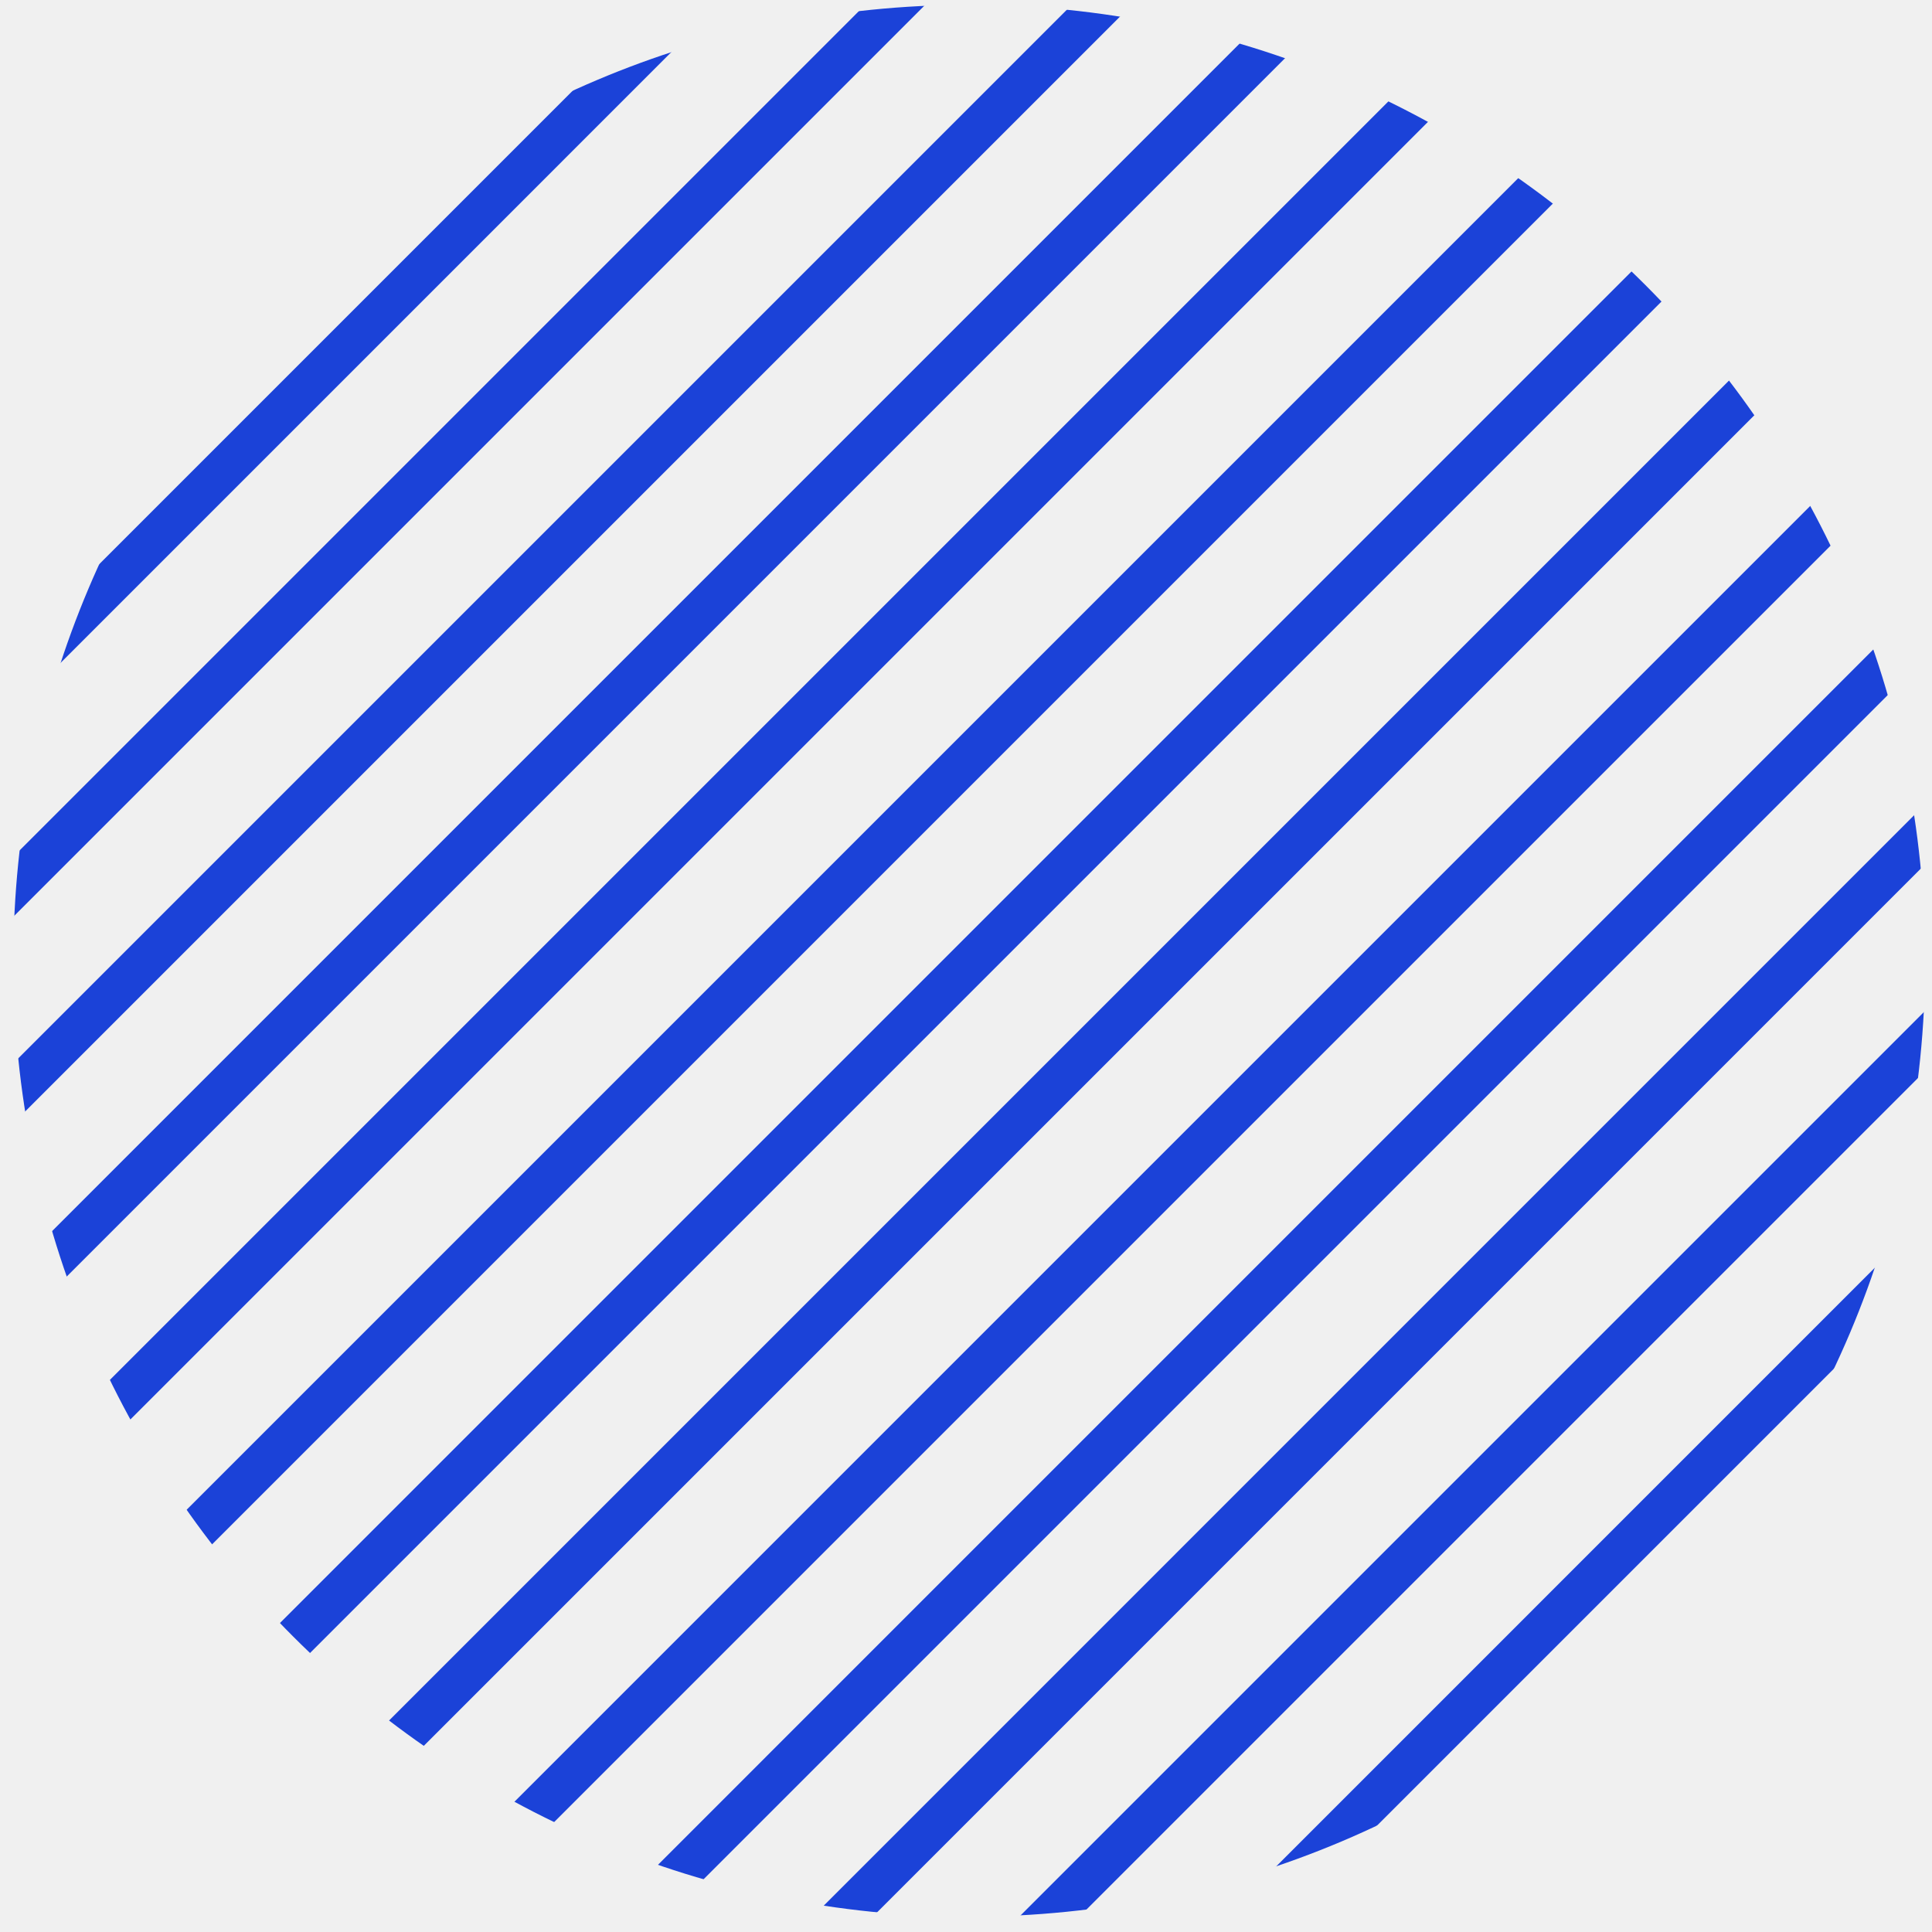
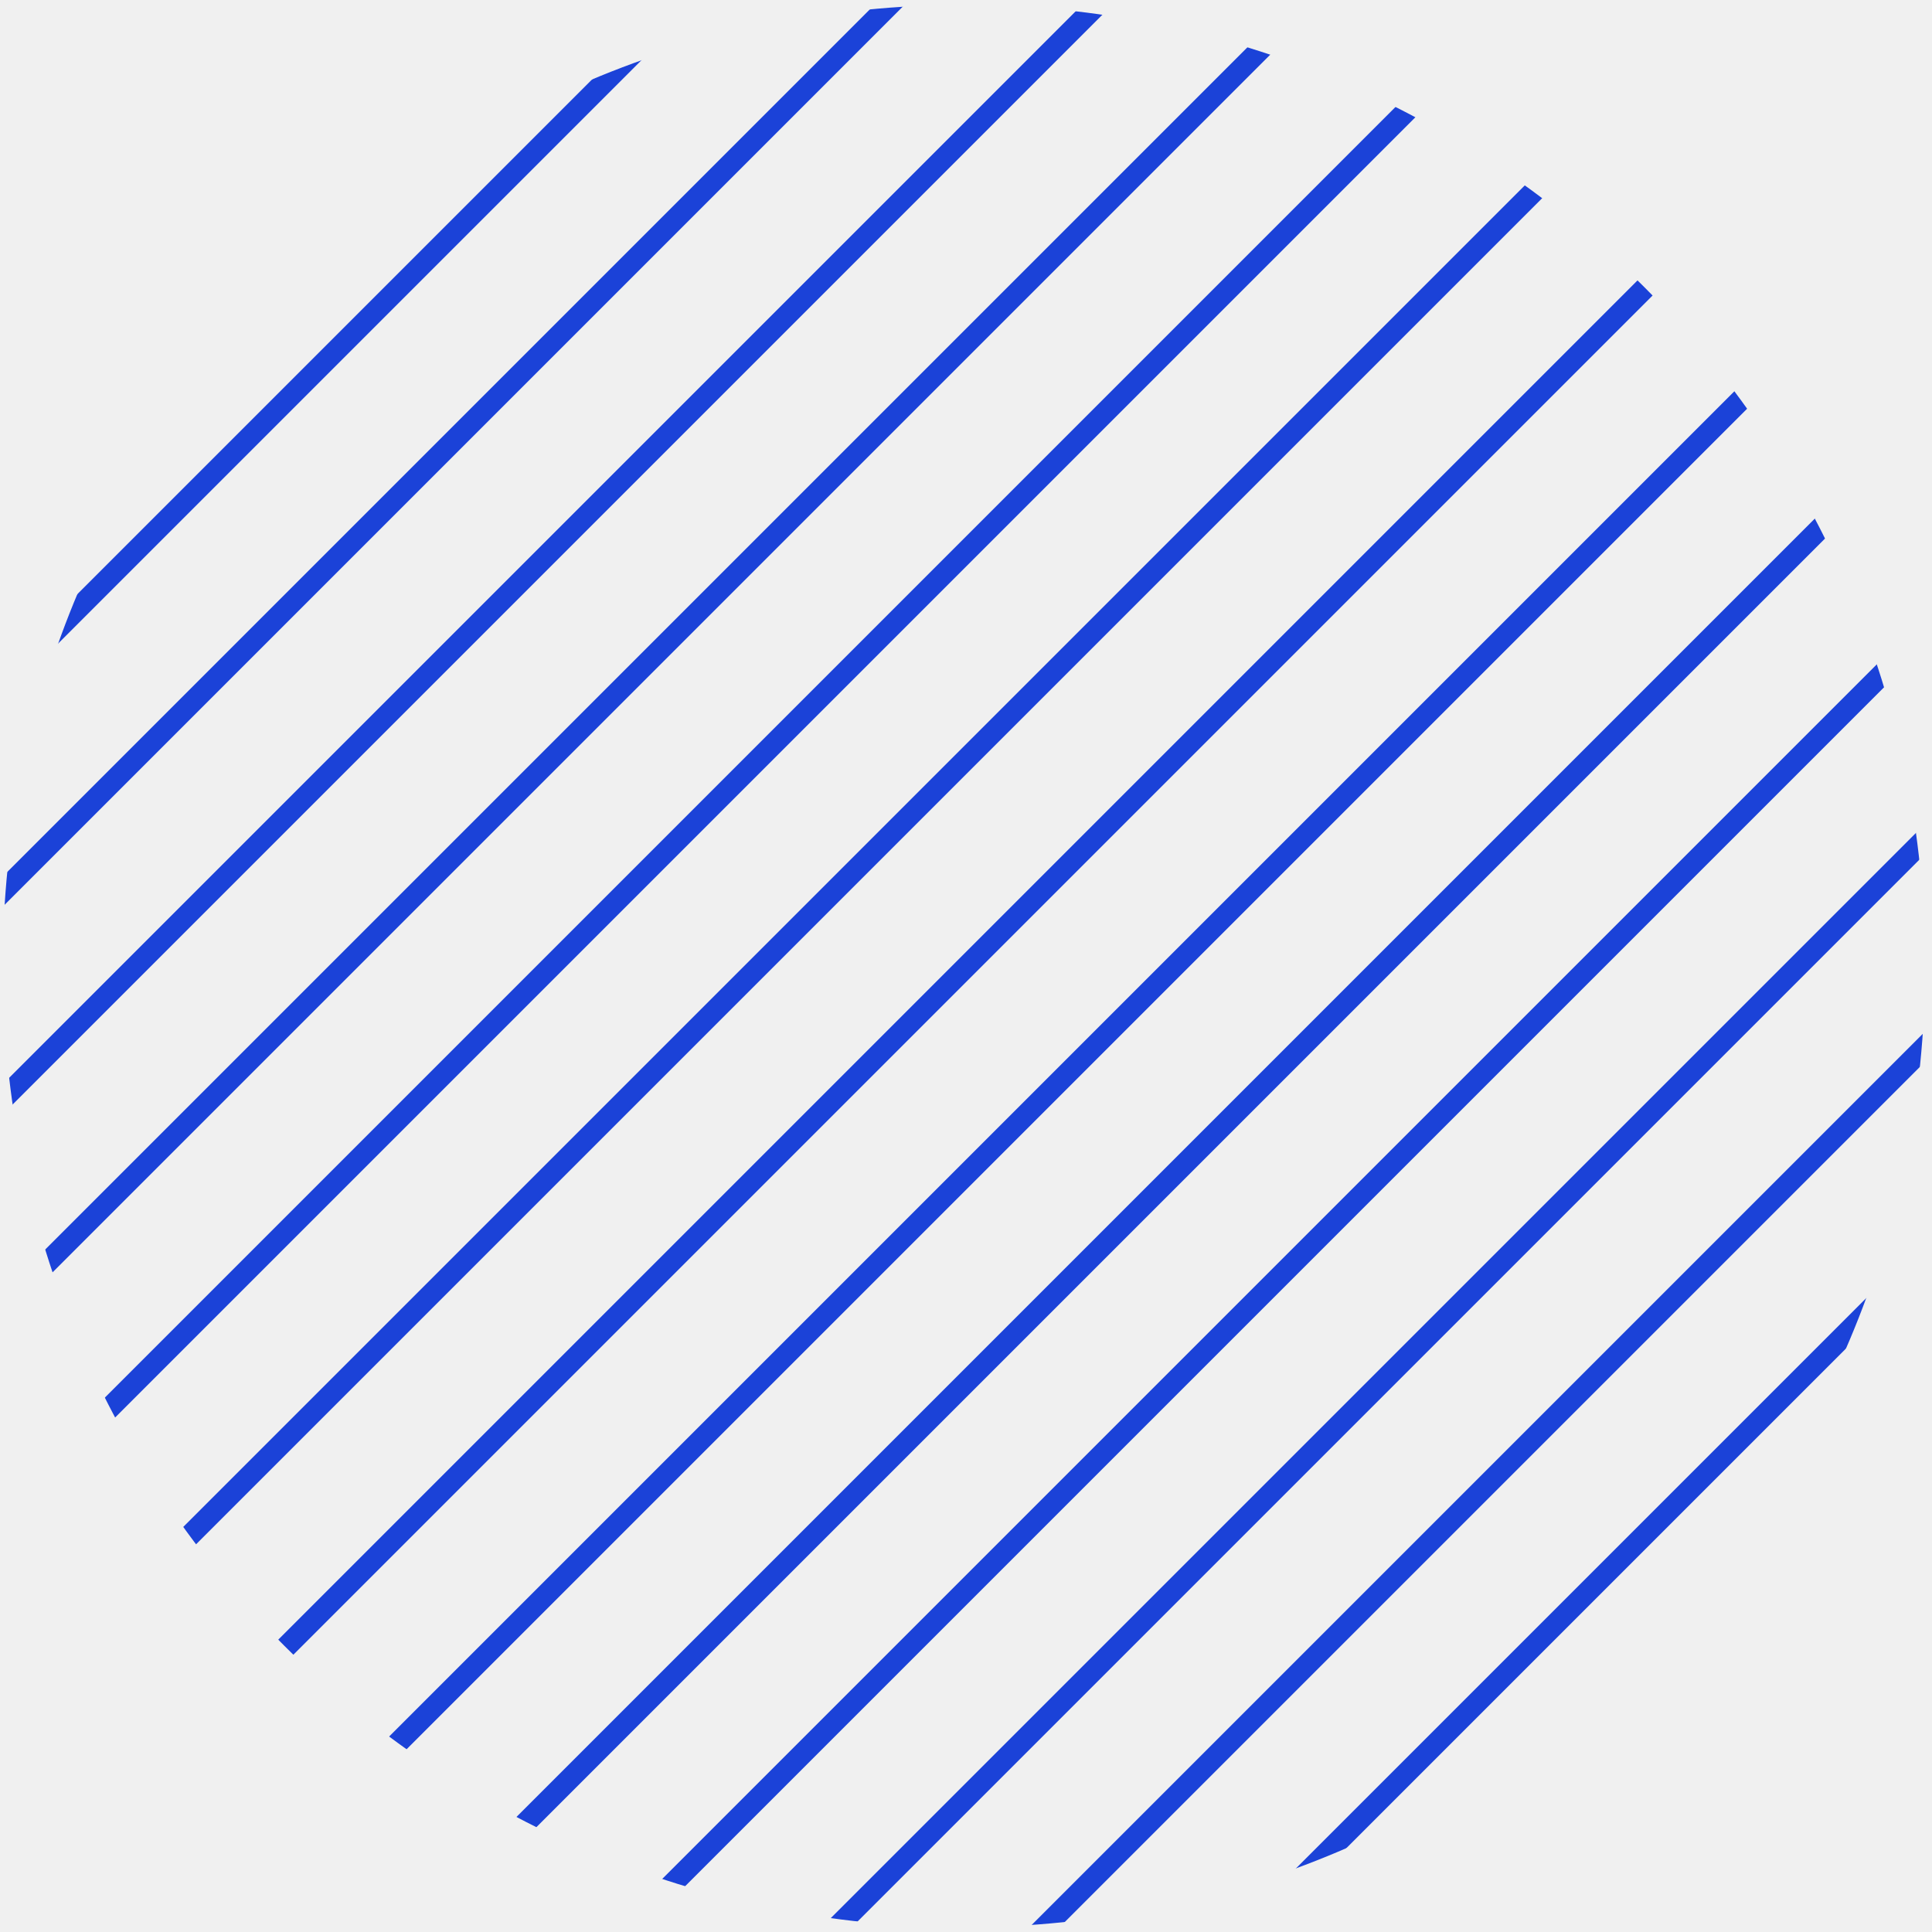
- <svg xmlns="http://www.w3.org/2000/svg" xmlns:xlink="http://www.w3.org/1999/xlink" width="91px" height="91px" viewBox="0 0 91 91" version="1.1">
+ <svg xmlns="http://www.w3.org/2000/svg" xmlns:xlink="http://www.w3.org/1999/xlink" width="181px" height="181px" viewBox="0 0 181 181" version="1.1">
  <defs>
-     <path d="M45.653,90.278 C70.52,90.278 90.677,70.119 90.677,45.253 C90.677,20.387 70.52,0.228 45.653,0.228 C20.786,0.228 0.628,20.387 0.628,45.253 C0.628,70.119 20.786,90.278 45.653,90.278 Z" id="path-1" />
-     <path d="M45.653,90.278 C70.52,90.278 90.677,70.119 90.677,45.253 C90.677,20.387 70.52,0.228 45.653,0.228 C20.786,0.228 0.628,20.387 0.628,45.253 C0.628,70.119 20.786,90.278 45.653,90.278 Z" id="path-3" />
-     <path d="M45.653,90.278 C70.52,90.278 90.677,70.119 90.677,45.253 C90.677,20.387 70.52,0.228 45.653,0.228 C20.786,0.228 0.628,20.387 0.628,45.253 C0.628,70.119 20.786,90.278 45.653,90.278 Z" id="path-5" />
-     <path d="M45.653,90.278 C70.52,90.278 90.677,70.119 90.677,45.253 C90.677,20.387 70.52,0.228 45.653,0.228 C20.786,0.228 0.628,20.387 0.628,45.253 C0.628,70.119 20.786,90.278 45.653,90.278 Z" id="path-7" />
-     <path d="M45.653,90.278 C70.52,90.278 90.677,70.119 90.677,45.253 C90.677,20.387 70.52,0.228 45.653,0.228 C20.786,0.228 0.628,20.387 0.628,45.253 C0.628,70.119 20.786,90.278 45.653,90.278 Z" id="path-9" />
-     <path d="M45.653,90.278 C70.52,90.278 90.677,70.119 90.677,45.253 C90.677,20.387 70.52,0.228 45.653,0.228 C20.786,0.228 0.628,20.387 0.628,45.253 C0.628,70.119 20.786,90.278 45.653,90.278 Z" id="path-11" />
-     <path d="M45.653,90.278 C70.52,90.278 90.677,70.119 90.677,45.253 C90.677,20.387 70.52,0.228 45.653,0.228 C20.786,0.228 0.628,20.387 0.628,45.253 C0.628,70.119 20.786,90.278 45.653,90.278 Z" id="path-13" />
-     <path d="M45.653,90.278 C70.52,90.278 90.677,70.119 90.677,45.253 C90.677,20.387 70.52,0.228 45.653,0.228 C20.786,0.228 0.628,20.387 0.628,45.253 C0.628,70.119 20.786,90.278 45.653,90.278 Z" id="path-15" />
-     <path d="M45.653,90.278 C70.52,90.278 90.677,70.119 90.677,45.253 C90.677,20.387 70.52,0.228 45.653,0.228 C20.786,0.228 0.628,20.387 0.628,45.253 C0.628,70.119 20.786,90.278 45.653,90.278 Z" id="path-17" />
-     <path d="M45.653,90.278 C70.52,90.278 90.677,70.119 90.677,45.253 C90.677,20.387 70.52,0.228 45.653,0.228 C20.786,0.228 0.628,20.387 0.628,45.253 C0.628,70.119 20.786,90.278 45.653,90.278 Z" id="path-19" />
-     <path d="M45.653,90.278 C70.52,90.278 90.677,70.119 90.677,45.253 C90.677,20.387 70.52,0.228 45.653,0.228 C20.786,0.228 0.628,20.387 0.628,45.253 C0.628,70.119 20.786,90.278 45.653,90.278 Z" id="path-21" />
-     <path d="M45.653,90.278 C70.52,90.278 90.677,70.119 90.677,45.253 C90.677,20.387 70.52,0.228 45.653,0.228 C20.786,0.228 0.628,20.387 0.628,45.253 C0.628,70.119 20.786,90.278 45.653,90.278 Z" id="path-23" />
-     <path d="M45.653,90.278 C70.52,90.278 90.677,70.119 90.677,45.253 C90.677,20.387 70.52,0.228 45.653,0.228 C20.786,0.228 0.628,20.387 0.628,45.253 C0.628,70.119 20.786,90.278 45.653,90.278 Z" id="path-25" />
-     <path d="M45.653,90.278 C70.52,90.278 90.677,70.119 90.677,45.253 C90.677,20.387 70.52,0.228 45.653,0.228 C20.786,0.228 0.628,20.387 0.628,45.253 C0.628,70.119 20.786,90.278 45.653,90.278 Z" id="path-27" />
-     <path d="M45.653,90.278 C70.52,90.278 90.677,70.119 90.677,45.253 C90.677,20.387 70.52,0.228 45.653,0.228 C20.786,0.228 0.628,20.387 0.628,45.253 C0.628,70.119 20.786,90.278 45.653,90.278 Z" id="path-29" />
-     <path d="M45.653,90.278 C70.52,90.278 90.677,70.119 90.677,45.253 C90.677,20.387 70.52,0.228 45.653,0.228 C20.786,0.228 0.628,20.387 0.628,45.253 C0.628,70.119 20.786,90.278 45.653,90.278 Z" id="path-31" />
-     <path d="M45.653,90.278 C70.52,90.278 90.677,70.119 90.677,45.253 C90.677,20.387 70.52,0.228 45.653,0.228 C20.786,0.228 0.628,20.387 0.628,45.253 C0.628,70.119 20.786,90.278 45.653,90.278 Z" id="path-33" />
-     <path d="M45.653,90.278 C70.52,90.278 90.677,70.119 90.677,45.253 C90.677,20.387 70.52,0.228 45.653,0.228 C20.786,0.228 0.628,20.387 0.628,45.253 C0.628,70.119 20.786,90.278 45.653,90.278 Z" id="path-35" />
-     <path d="M45.653,90.278 C70.52,90.278 90.677,70.119 90.677,45.253 C90.677,20.387 70.52,0.228 45.653,0.228 C20.786,0.228 0.628,20.387 0.628,45.253 C0.628,70.119 20.786,90.278 45.653,90.278 Z" id="path-37" />
+     <path d="M90.305,180.556 C140.04,180.556 180.354,140.239 180.354,90.506 C180.354,40.774 140.04,0.455 90.305,0.455 C40.573,0.455 0.256,40.774 0.256,90.506 C0.256,140.239 40.573,180.556 90.305,180.556 Z" id="path-1" />
+     <path d="M90.305,180.556 C140.04,180.556 180.354,140.239 180.354,90.506 C180.354,40.774 140.04,0.455 90.305,0.455 C40.573,0.455 0.256,40.774 0.256,90.506 C0.256,140.239 40.573,180.556 90.305,180.556 Z" id="path-3" />
+     <path d="M90.305,180.556 C140.04,180.556 180.354,140.239 180.354,90.506 C180.354,40.774 140.04,0.455 90.305,0.455 C40.573,0.455 0.256,40.774 0.256,90.506 C0.256,140.239 40.573,180.556 90.305,180.556 Z" id="path-5" />
+     <path d="M90.305,180.556 C140.04,180.556 180.354,140.239 180.354,90.506 C180.354,40.774 140.04,0.455 90.305,0.455 C40.573,0.455 0.256,40.774 0.256,90.506 C0.256,140.239 40.573,180.556 90.305,180.556 Z" id="path-7" />
+     <path d="M90.305,180.556 C140.04,180.556 180.354,140.239 180.354,90.506 C180.354,40.774 140.04,0.455 90.305,0.455 C40.573,0.455 0.256,40.774 0.256,90.506 C0.256,140.239 40.573,180.556 90.305,180.556 Z" id="path-9" />
+     <path d="M90.305,180.556 C140.04,180.556 180.354,140.239 180.354,90.506 C180.354,40.774 140.04,0.455 90.305,0.455 C40.573,0.455 0.256,40.774 0.256,90.506 C0.256,140.239 40.573,180.556 90.305,180.556 Z" id="path-11" />
+     <path d="M90.305,180.556 C140.04,180.556 180.354,140.239 180.354,90.506 C180.354,40.774 140.04,0.455 90.305,0.455 C40.573,0.455 0.256,40.774 0.256,90.506 C0.256,140.239 40.573,180.556 90.305,180.556 Z" id="path-13" />
+     <path d="M90.305,180.556 C140.04,180.556 180.354,140.239 180.354,90.506 C180.354,40.774 140.04,0.455 90.305,0.455 C40.573,0.455 0.256,40.774 0.256,90.506 C0.256,140.239 40.573,180.556 90.305,180.556 Z" id="path-15" />
+     <path d="M90.305,180.556 C140.04,180.556 180.354,140.239 180.354,90.506 C180.354,40.774 140.04,0.455 90.305,0.455 C40.573,0.455 0.256,40.774 0.256,90.506 C0.256,140.239 40.573,180.556 90.305,180.556 Z" id="path-17" />
+     <path d="M90.305,180.556 C140.04,180.556 180.354,140.239 180.354,90.506 C180.354,40.774 140.04,0.455 90.305,0.455 C40.573,0.455 0.256,40.774 0.256,90.506 C0.256,140.239 40.573,180.556 90.305,180.556 Z" id="path-19" />
+     <path d="M90.305,180.556 C140.04,180.556 180.354,140.239 180.354,90.506 C180.354,40.774 140.04,0.455 90.305,0.455 C40.573,0.455 0.256,40.774 0.256,90.506 C0.256,140.239 40.573,180.556 90.305,180.556 Z" id="path-21" />
+     <path d="M90.305,180.556 C140.04,180.556 180.354,140.239 180.354,90.506 C180.354,40.774 140.04,0.455 90.305,0.455 C40.573,0.455 0.256,40.774 0.256,90.506 C0.256,140.239 40.573,180.556 90.305,180.556 Z" id="path-23" />
+     <path d="M90.305,180.556 C140.04,180.556 180.354,140.239 180.354,90.506 C180.354,40.774 140.04,0.455 90.305,0.455 C40.573,0.455 0.256,40.774 0.256,90.506 C0.256,140.239 40.573,180.556 90.305,180.556 Z" id="path-25" />
+     <path d="M90.305,180.556 C140.04,180.556 180.354,140.239 180.354,90.506 C180.354,40.774 140.04,0.455 90.305,0.455 C40.573,0.455 0.256,40.774 0.256,90.506 C0.256,140.239 40.573,180.556 90.305,180.556 Z" id="path-27" />
+     <path d="M90.305,180.556 C140.04,180.556 180.354,140.239 180.354,90.506 C180.354,40.774 140.04,0.455 90.305,0.455 C40.573,0.455 0.256,40.774 0.256,90.506 C0.256,140.239 40.573,180.556 90.305,180.556 Z" id="path-29" />
+     <path d="M90.305,180.556 C140.04,180.556 180.354,140.239 180.354,90.506 C180.354,40.774 140.04,0.455 90.305,0.455 C40.573,0.455 0.256,40.774 0.256,90.506 C0.256,140.239 40.573,180.556 90.305,180.556 Z" id="path-31" />
+     <path d="M90.305,180.556 C140.04,180.556 180.354,140.239 180.354,90.506 C180.354,40.774 140.04,0.455 90.305,0.455 C40.573,0.455 0.256,40.774 0.256,90.506 C0.256,140.239 40.573,180.556 90.305,180.556 Z" id="path-33" />
+     <path d="M90.305,180.556 C140.04,180.556 180.354,140.239 180.354,90.506 C180.354,40.774 140.04,0.455 90.305,0.455 C40.573,0.455 0.256,40.774 0.256,90.506 C0.256,140.239 40.573,180.556 90.305,180.556 Z" id="path-35" />
+     <path d="M90.305,180.556 C140.04,180.556 180.354,140.239 180.354,90.506 C180.354,40.774 140.04,0.455 90.305,0.455 C40.573,0.455 0.256,40.774 0.256,90.506 C0.256,140.239 40.573,180.556 90.305,180.556 Z" id="path-37" />
  </defs>
-   <g id="Symbols" stroke="none" stroke-width="1" fill="none" fill-rule="evenodd">
-     <g id="element/circle/blue">
-       <g id="Group-139-Copy-2">
-         <mask id="mask-2" fill="white">
-           <use xlink:href="#path-1" />
-         </mask>
-         <g id="Clip-83" />
-         <line x1="70.559" y1="98.337" x2="171.123" y2="-2.228" id="Stroke-82" stroke="#1B42D8" stroke-width="2" mask="url(#mask-2)" />
-         <mask id="mask-4" fill="white">
-           <use xlink:href="#path-3" />
-         </mask>
-         <g id="Clip-86" />
-         <line x1="60.828" y1="98.337" x2="161.392" y2="-2.228" id="Stroke-85" stroke="#1B42D8" stroke-width="2" mask="url(#mask-4)" />
-         <mask id="mask-6" fill="white">
-           <use xlink:href="#path-5" />
-         </mask>
-         <g id="Clip-89" />
-         <line x1="51.097" y1="98.337" x2="151.66" y2="-2.228" id="Stroke-88" stroke="#1B42D8" stroke-width="2" mask="url(#mask-6)" />
-         <mask id="mask-8" fill="white">
-           <use xlink:href="#path-7" />
-         </mask>
-         <g id="Clip-92" />
-         <line x1="41.365" y1="98.337" x2="141.93" y2="-2.228" id="Stroke-91" stroke="#1B42D8" stroke-width="2" mask="url(#mask-8)" />
-         <mask id="mask-10" fill="white">
-           <use xlink:href="#path-9" />
-         </mask>
-         <g id="Clip-95" />
-         <line x1="31.635" y1="98.337" x2="132.199" y2="-2.228" id="Stroke-94" stroke="#1B42D8" stroke-width="2" mask="url(#mask-10)" />
-         <mask id="mask-12" fill="white">
-           <use xlink:href="#path-11" />
-         </mask>
-         <g id="Clip-98" />
-         <line x1="21.904" y1="98.337" x2="122.468" y2="-2.228" id="Stroke-97" stroke="#1B42D8" stroke-width="2" mask="url(#mask-12)" />
-         <mask id="mask-14" fill="white">
-           <use xlink:href="#path-13" />
-         </mask>
-         <g id="Clip-101" />
-         <line x1="12.173" y1="98.337" x2="112.737" y2="-2.228" id="Stroke-100" stroke="#1B42D8" stroke-width="2" mask="url(#mask-14)" />
-         <mask id="mask-16" fill="white">
-           <use xlink:href="#path-15" />
-         </mask>
-         <g id="Clip-104" />
-         <line x1="2.442" y1="98.337" x2="103.005" y2="-2.228" id="Stroke-103" stroke="#1B42D8" stroke-width="2" mask="url(#mask-16)" />
-         <mask id="mask-18" fill="white">
-           <use xlink:href="#path-17" />
-         </mask>
-         <g id="Clip-107" />
-         <line x1="-7.29" y1="98.337" x2="93.275" y2="-2.228" id="Stroke-106" stroke="#1B42D8" stroke-width="2" mask="url(#mask-18)" />
-         <mask id="mask-20" fill="white">
-           <use xlink:href="#path-19" />
-         </mask>
-         <g id="Clip-110" />
-         <line x1="-17.02" y1="98.337" x2="83.544" y2="-2.228" id="Stroke-109" stroke="#1B42D8" stroke-width="2" mask="url(#mask-20)" />
-         <mask id="mask-22" fill="white">
-           <use xlink:href="#path-21" />
-         </mask>
-         <g id="Clip-113" />
-         <line x1="-26.751" y1="98.337" x2="73.813" y2="-2.228" id="Stroke-112" stroke="#1B42D8" stroke-width="2" mask="url(#mask-22)" />
-         <mask id="mask-24" fill="white">
-           <use xlink:href="#path-23" />
-         </mask>
-         <g id="Clip-116" />
-         <line x1="-36.482" y1="98.337" x2="64.082" y2="-2.228" id="Stroke-115" stroke="#1B42D8" stroke-width="2" mask="url(#mask-24)" />
-         <mask id="mask-26" fill="white">
-           <use xlink:href="#path-25" />
-         </mask>
-         <g id="Clip-119" />
-         <line x1="-46.214" y1="98.337" x2="54.35" y2="-2.228" id="Stroke-118" stroke="#1B42D8" stroke-width="2" mask="url(#mask-26)" />
-         <mask id="mask-28" fill="white">
-           <use xlink:href="#path-27" />
-         </mask>
-         <g id="Clip-122" />
-         <line x1="-55.944" y1="98.337" x2="44.62" y2="-2.228" id="Stroke-121" stroke="#1B42D8" stroke-width="2" mask="url(#mask-28)" />
-         <mask id="mask-30" fill="white">
-           <use xlink:href="#path-29" />
-         </mask>
-         <g id="Clip-125" />
-         <line x1="-65.675" y1="98.337" x2="34.889" y2="-2.228" id="Stroke-124" stroke="#1B42D8" stroke-width="2" mask="url(#mask-30)" />
-         <mask id="mask-32" fill="white">
-           <use xlink:href="#path-31" />
-         </mask>
-         <g id="Clip-128" />
-         <line x1="-75.406" y1="98.337" x2="25.158" y2="-2.228" id="Stroke-127" stroke="#1B42D8" stroke-width="2" mask="url(#mask-32)" />
-         <mask id="mask-34" fill="white">
-           <use xlink:href="#path-33" />
-         </mask>
-         <g id="Clip-131" />
-         <line x1="-85.137" y1="98.337" x2="15.427" y2="-2.228" id="Stroke-130" stroke="#1B42D8" stroke-width="2" mask="url(#mask-34)" />
-         <mask id="mask-36" fill="white">
-           <use xlink:href="#path-35" />
-         </mask>
-         <g id="Clip-134" />
-         <line x1="-94.869" y1="98.337" x2="5.696" y2="-2.228" id="Stroke-133" stroke="#1B42D8" stroke-width="2" mask="url(#mask-36)" />
-         <mask id="mask-38" fill="white">
-           <use xlink:href="#path-37" />
-         </mask>
-         <g id="Clip-137" />
+   <g id="Desktop" stroke="none" stroke-width="1" fill="none" fill-rule="evenodd">
+     <g id="home" transform="translate(-998, -114)">
+       <g id="element/circle/blue-copy" transform="translate(998, 114)">
+         <g id="Group-139-Copy-2">
+           <mask id="mask-2" fill="white">
+             <use xlink:href="#path-1" />
+           </mask>
+           <g id="Clip-83" />
+           <line x1="140.118" y1="196.673" x2="341.246" y2="-4.455" id="Stroke-82" stroke="#1B42D8" stroke-width="2" mask="url(#mask-2)" />
+           <mask id="mask-4" fill="white">
+             <use xlink:href="#path-3" />
+           </mask>
+           <g id="Clip-86" />
+           <line x1="120.656" y1="196.673" x2="321.785" y2="-4.455" id="Stroke-85" stroke="#1B42D8" stroke-width="2" mask="url(#mask-4)" />
+           <mask id="mask-6" fill="white">
+             <use xlink:href="#path-5" />
+           </mask>
+           <g id="Clip-89" />
+           <line x1="101.194" y1="196.673" x2="302.321" y2="-4.455" id="Stroke-88" stroke="#1B42D8" stroke-width="2" mask="url(#mask-6)" />
+           <mask id="mask-8" fill="white">
+             <use xlink:href="#path-7" />
+           </mask>
+           <g id="Clip-92" />
+           <line x1="81.731" y1="196.673" x2="282.859" y2="-4.455" id="Stroke-91" stroke="#1B42D8" stroke-width="2" mask="url(#mask-8)" />
+           <mask id="mask-10" fill="white">
+             <use xlink:href="#path-9" />
+           </mask>
+           <g id="Clip-95" />
+           <line x1="62.269" y1="196.673" x2="263.398" y2="-4.455" id="Stroke-94" stroke="#1B42D8" stroke-width="2" mask="url(#mask-10)" />
+           <mask id="mask-12" fill="white">
+             <use xlink:href="#path-11" />
+           </mask>
+           <g id="Clip-98" />
+           <line x1="42.808" y1="196.673" x2="243.936" y2="-4.455" id="Stroke-97" stroke="#1B42D8" stroke-width="2" mask="url(#mask-12)" />
+           <mask id="mask-14" fill="white">
+             <use xlink:href="#path-13" />
+           </mask>
+           <g id="Clip-101" />
+           <line x1="23.346" y1="196.673" x2="224.474" y2="-4.455" id="Stroke-100" stroke="#1B42D8" stroke-width="2" mask="url(#mask-14)" />
+           <mask id="mask-16" fill="white">
+             <use xlink:href="#path-15" />
+           </mask>
+           <g id="Clip-104" />
+           <line x1="3.885" y1="196.673" x2="205.011" y2="-4.455" id="Stroke-103" stroke="#1B42D8" stroke-width="2" mask="url(#mask-16)" />
+           <mask id="mask-18" fill="white">
+             <use xlink:href="#path-17" />
+           </mask>
+           <g id="Clip-107" />
+           <line x1="-15.579" y1="196.673" x2="185.549" y2="-4.455" id="Stroke-106" stroke="#1B42D8" stroke-width="2" mask="url(#mask-18)" />
+           <mask id="mask-20" fill="white">
+             <use xlink:href="#path-19" />
+           </mask>
+           <g id="Clip-110" />
+           <line x1="-35.041" y1="196.673" x2="166.088" y2="-4.455" id="Stroke-109" stroke="#1B42D8" stroke-width="2" mask="url(#mask-20)" />
+           <mask id="mask-22" fill="white">
+             <use xlink:href="#path-21" />
+           </mask>
+           <g id="Clip-113" />
+           <line x1="-54.502" y1="196.673" x2="146.626" y2="-4.455" id="Stroke-112" stroke="#1B42D8" stroke-width="2" mask="url(#mask-22)" />
+           <mask id="mask-24" fill="white">
+             <use xlink:href="#path-23" />
+           </mask>
+           <g id="Clip-116" />
+           <line x1="-73.964" y1="196.673" x2="127.165" y2="-4.455" id="Stroke-115" stroke="#1B42D8" stroke-width="2" mask="url(#mask-24)" />
+           <mask id="mask-26" fill="white">
+             <use xlink:href="#path-25" />
+           </mask>
+           <g id="Clip-119" />
+           <line x1="-93.427" y1="196.673" x2="107.701" y2="-4.455" id="Stroke-118" stroke="#1B42D8" stroke-width="2" mask="url(#mask-26)" />
+           <mask id="mask-28" fill="white">
+             <use xlink:href="#path-27" />
+           </mask>
+           <g id="Clip-122" />
+           <line x1="-112.889" y1="196.673" x2="88.239" y2="-4.455" id="Stroke-121" stroke="#1B42D8" stroke-width="2" mask="url(#mask-28)" />
+           <mask id="mask-30" fill="white">
+             <use xlink:href="#path-29" />
+           </mask>
+           <g id="Clip-125" />
+           <line x1="-132.351" y1="196.673" x2="68.778" y2="-4.455" id="Stroke-124" stroke="#1B42D8" stroke-width="2" mask="url(#mask-30)" />
+           <mask id="mask-32" fill="white">
+             <use xlink:href="#path-31" />
+           </mask>
+           <g id="Clip-128" />
+           <line x1="-151.812" y1="196.673" x2="49.316" y2="-4.455" id="Stroke-127" stroke="#1B42D8" stroke-width="2" mask="url(#mask-32)" />
+           <mask id="mask-34" fill="white">
+             <use xlink:href="#path-33" />
+           </mask>
+           <g id="Clip-131" />
+           <line x1="-171.274" y1="196.673" x2="29.855" y2="-4.455" id="Stroke-130" stroke="#1B42D8" stroke-width="2" mask="url(#mask-34)" />
+           <mask id="mask-36" fill="white">
+             <use xlink:href="#path-35" />
+           </mask>
+           <g id="Clip-134" />
+           <line x1="-190.737" y1="196.673" x2="10.391" y2="-4.455" id="Stroke-133" stroke="#1B42D8" stroke-width="2" mask="url(#mask-36)" />
+           <mask id="mask-38" fill="white">
+             <use xlink:href="#path-37" />
+           </mask>
+           <g id="Clip-137" />
+         </g>
      </g>
    </g>
  </g>
</svg>
